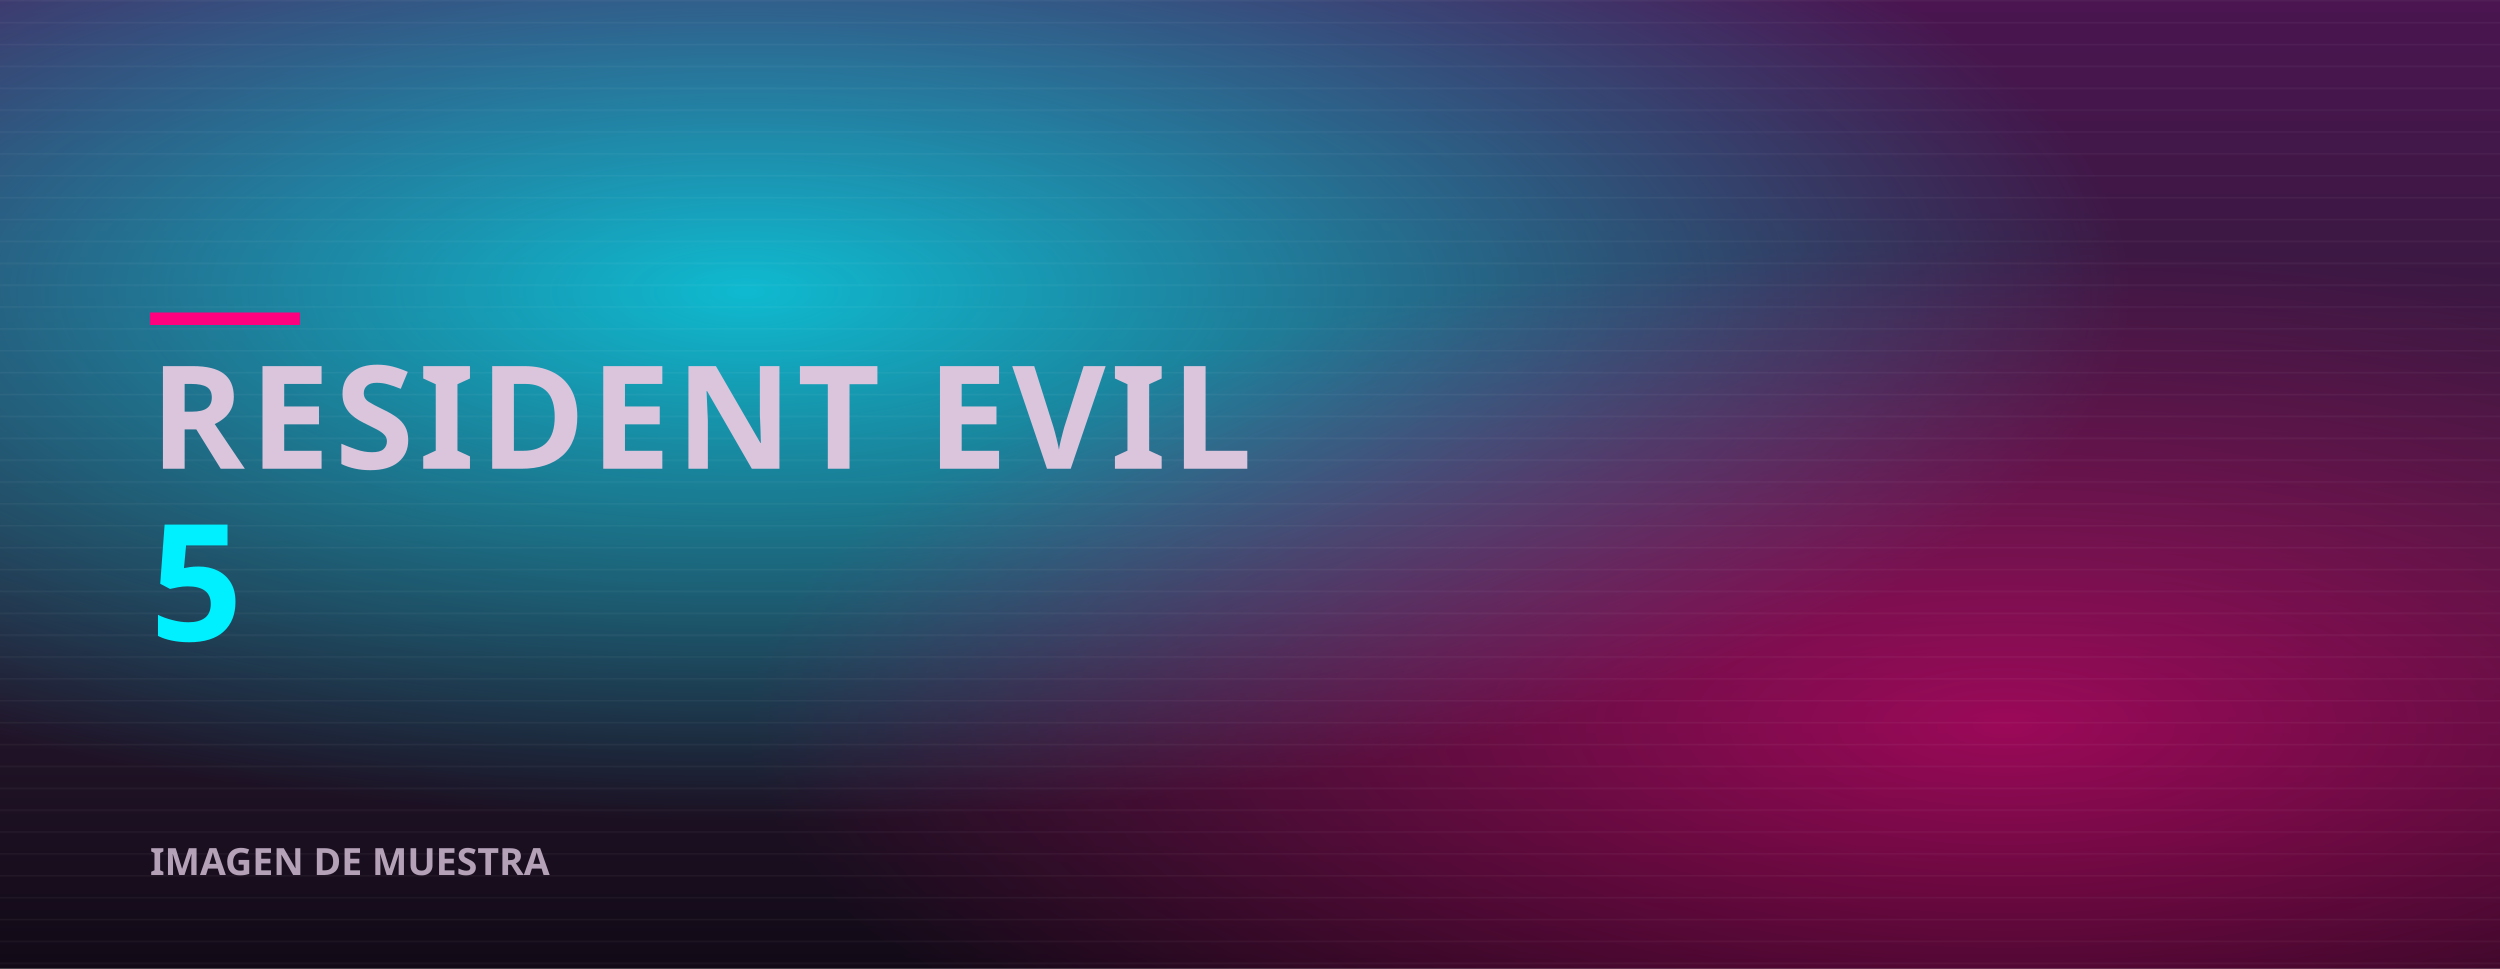
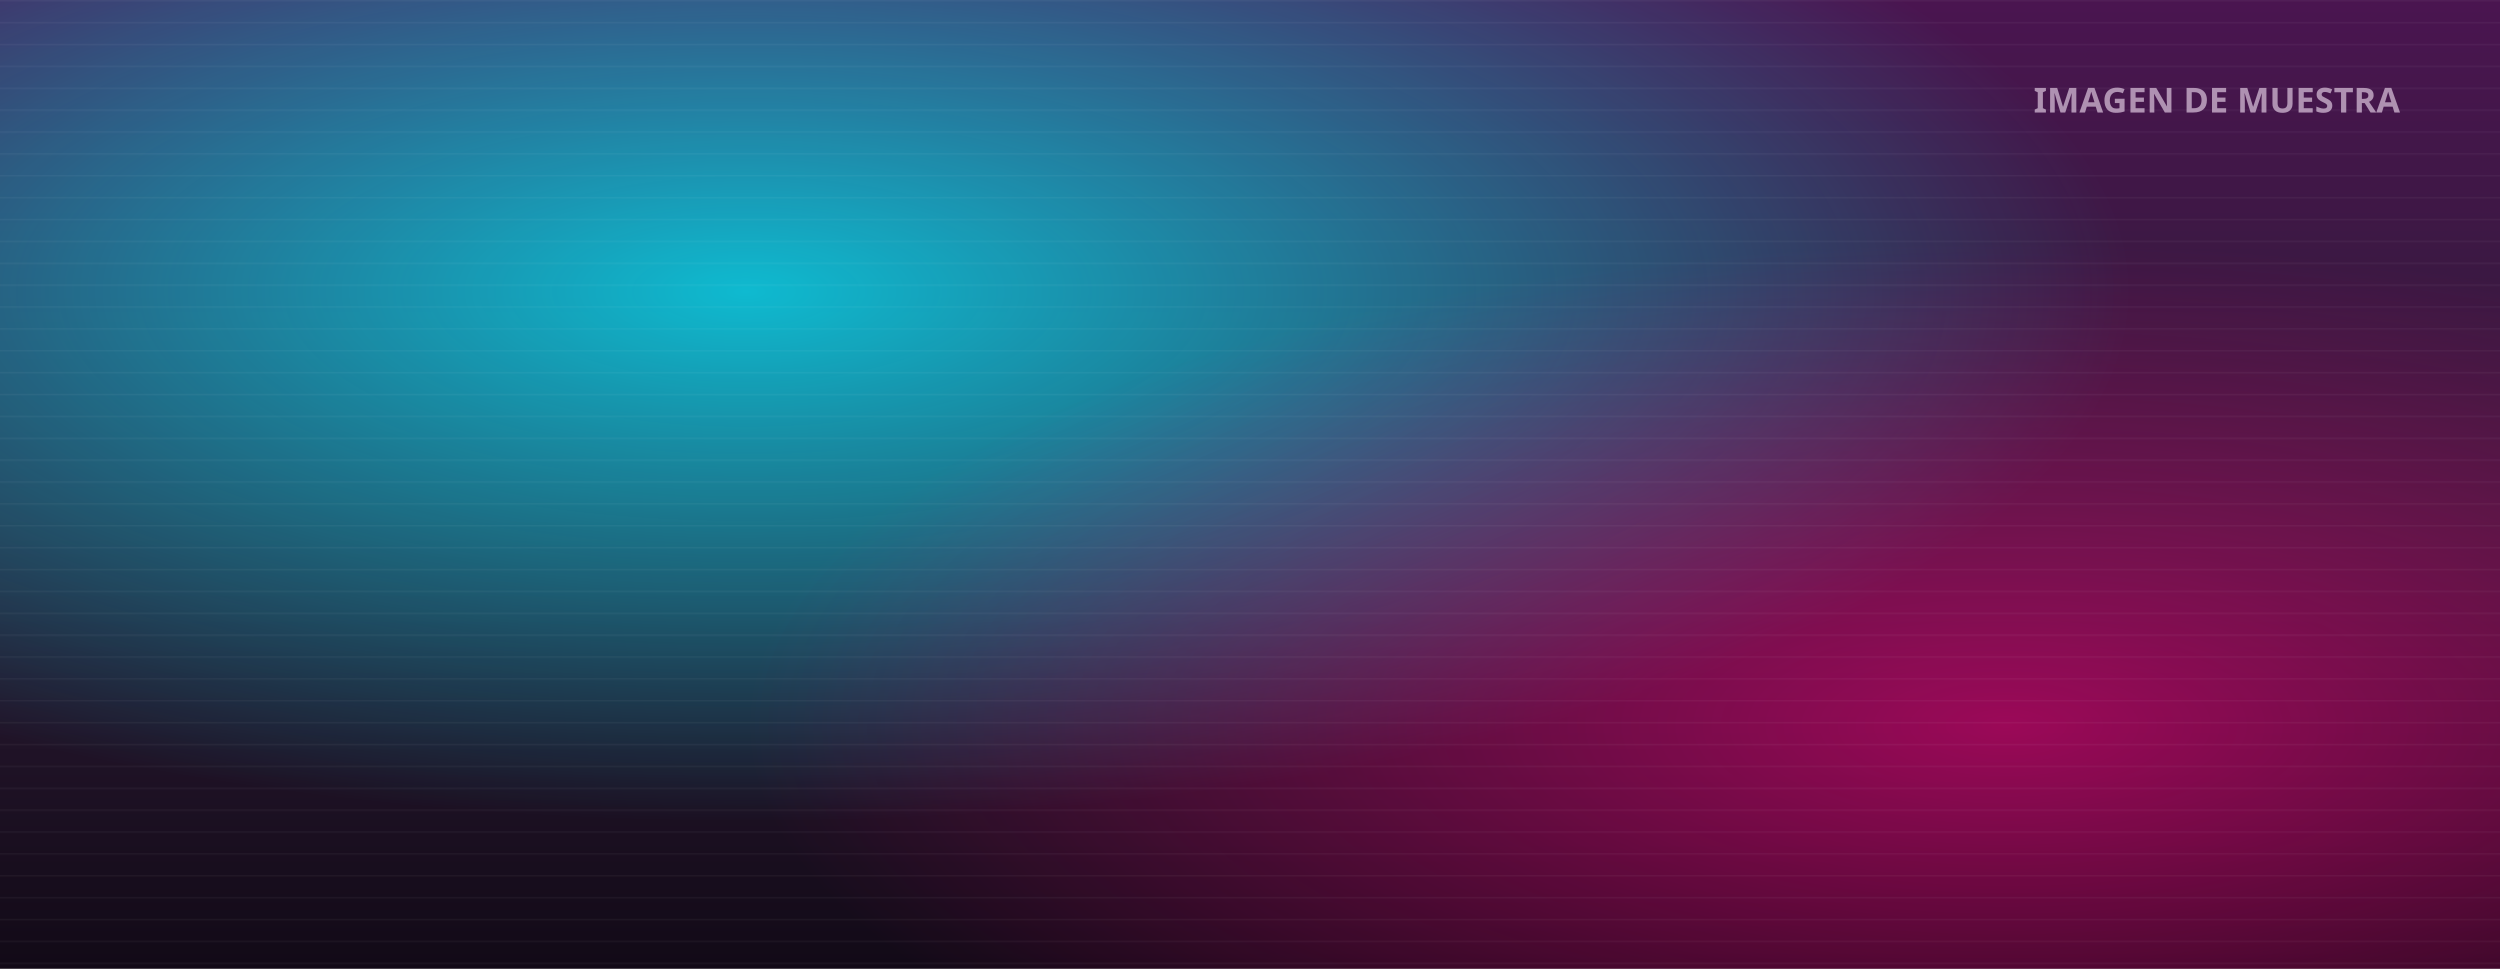
<svg xmlns="http://www.w3.org/2000/svg" width="1600" height="620" viewBox="0 0 1600 620">
  <defs>
    <linearGradient id="bg-resident-evil-5-hero" x1="0" y1="0" x2="0" y2="1">
      <stop offset="0" stop-color="#4A1550" />
      <stop offset="0.55" stop-color="#2D1B36" />
      <stop offset="1" stop-color="#120a17" />
    </linearGradient>
    <radialGradient id="g1-resident-evil-5-hero" cx="0.3" cy="0.3" r="0.55">
      <stop offset="0" stop-color="#00F0FF" stop-opacity="0.75" />
      <stop offset="1" stop-color="#00F0FF" stop-opacity="0" />
    </radialGradient>
    <radialGradient id="g2-resident-evil-5-hero" cx="0.8" cy="0.75" r="0.5">
      <stop offset="0" stop-color="#FF007F" stop-opacity="0.55" />
      <stop offset="1" stop-color="#FF007F" stop-opacity="0" />
    </radialGradient>
    <pattern id="lines-resident-evil-5-hero" width="1600" height="14" patternUnits="userSpaceOnUse">
      <rect width="1600" height="1" fill="#ffffff" opacity="0.04" />
    </pattern>
  </defs>
  <rect width="1600" height="620" fill="url(#bg-resident-evil-5-hero)" />
  <rect width="1600" height="620" fill="url(#g1-resident-evil-5-hero)" />
  <rect width="1600" height="620" fill="url(#g2-resident-evil-5-hero)" />
  <rect width="1600" height="620" fill="url(#lines-resident-evil-5-hero)" />
-   <rect x="96" y="200" width="96" height="8" fill="#FF007F" />
-   <text x="96" y="300" font-family="Chakra Petch, Bahnschrift, Arial Narrow, sans-serif" font-weight="700" font-size="92" fill="#DBC5DD" letter-spacing="3">RESIDENT EVIL</text>
-   <text x="96" y="410" font-family="Chakra Petch, Bahnschrift, Arial Narrow, sans-serif" font-weight="700" font-size="104" fill="#00F0FF" letter-spacing="3">5</text>
-   <text x="96" y="560" font-family="Montserrat, Segoe UI, sans-serif" font-weight="600" font-size="24" fill="#DBC5DD" opacity="0.8">IMAGEN DE MUESTRA</text>
+   <text x="1536" y="72" text-anchor="end" font-family="Montserrat, Segoe UI, sans-serif" font-weight="600" font-size="22" fill="#DBC5DD" opacity="0.7">IMAGEN DE MUESTRA</text>
</svg>
